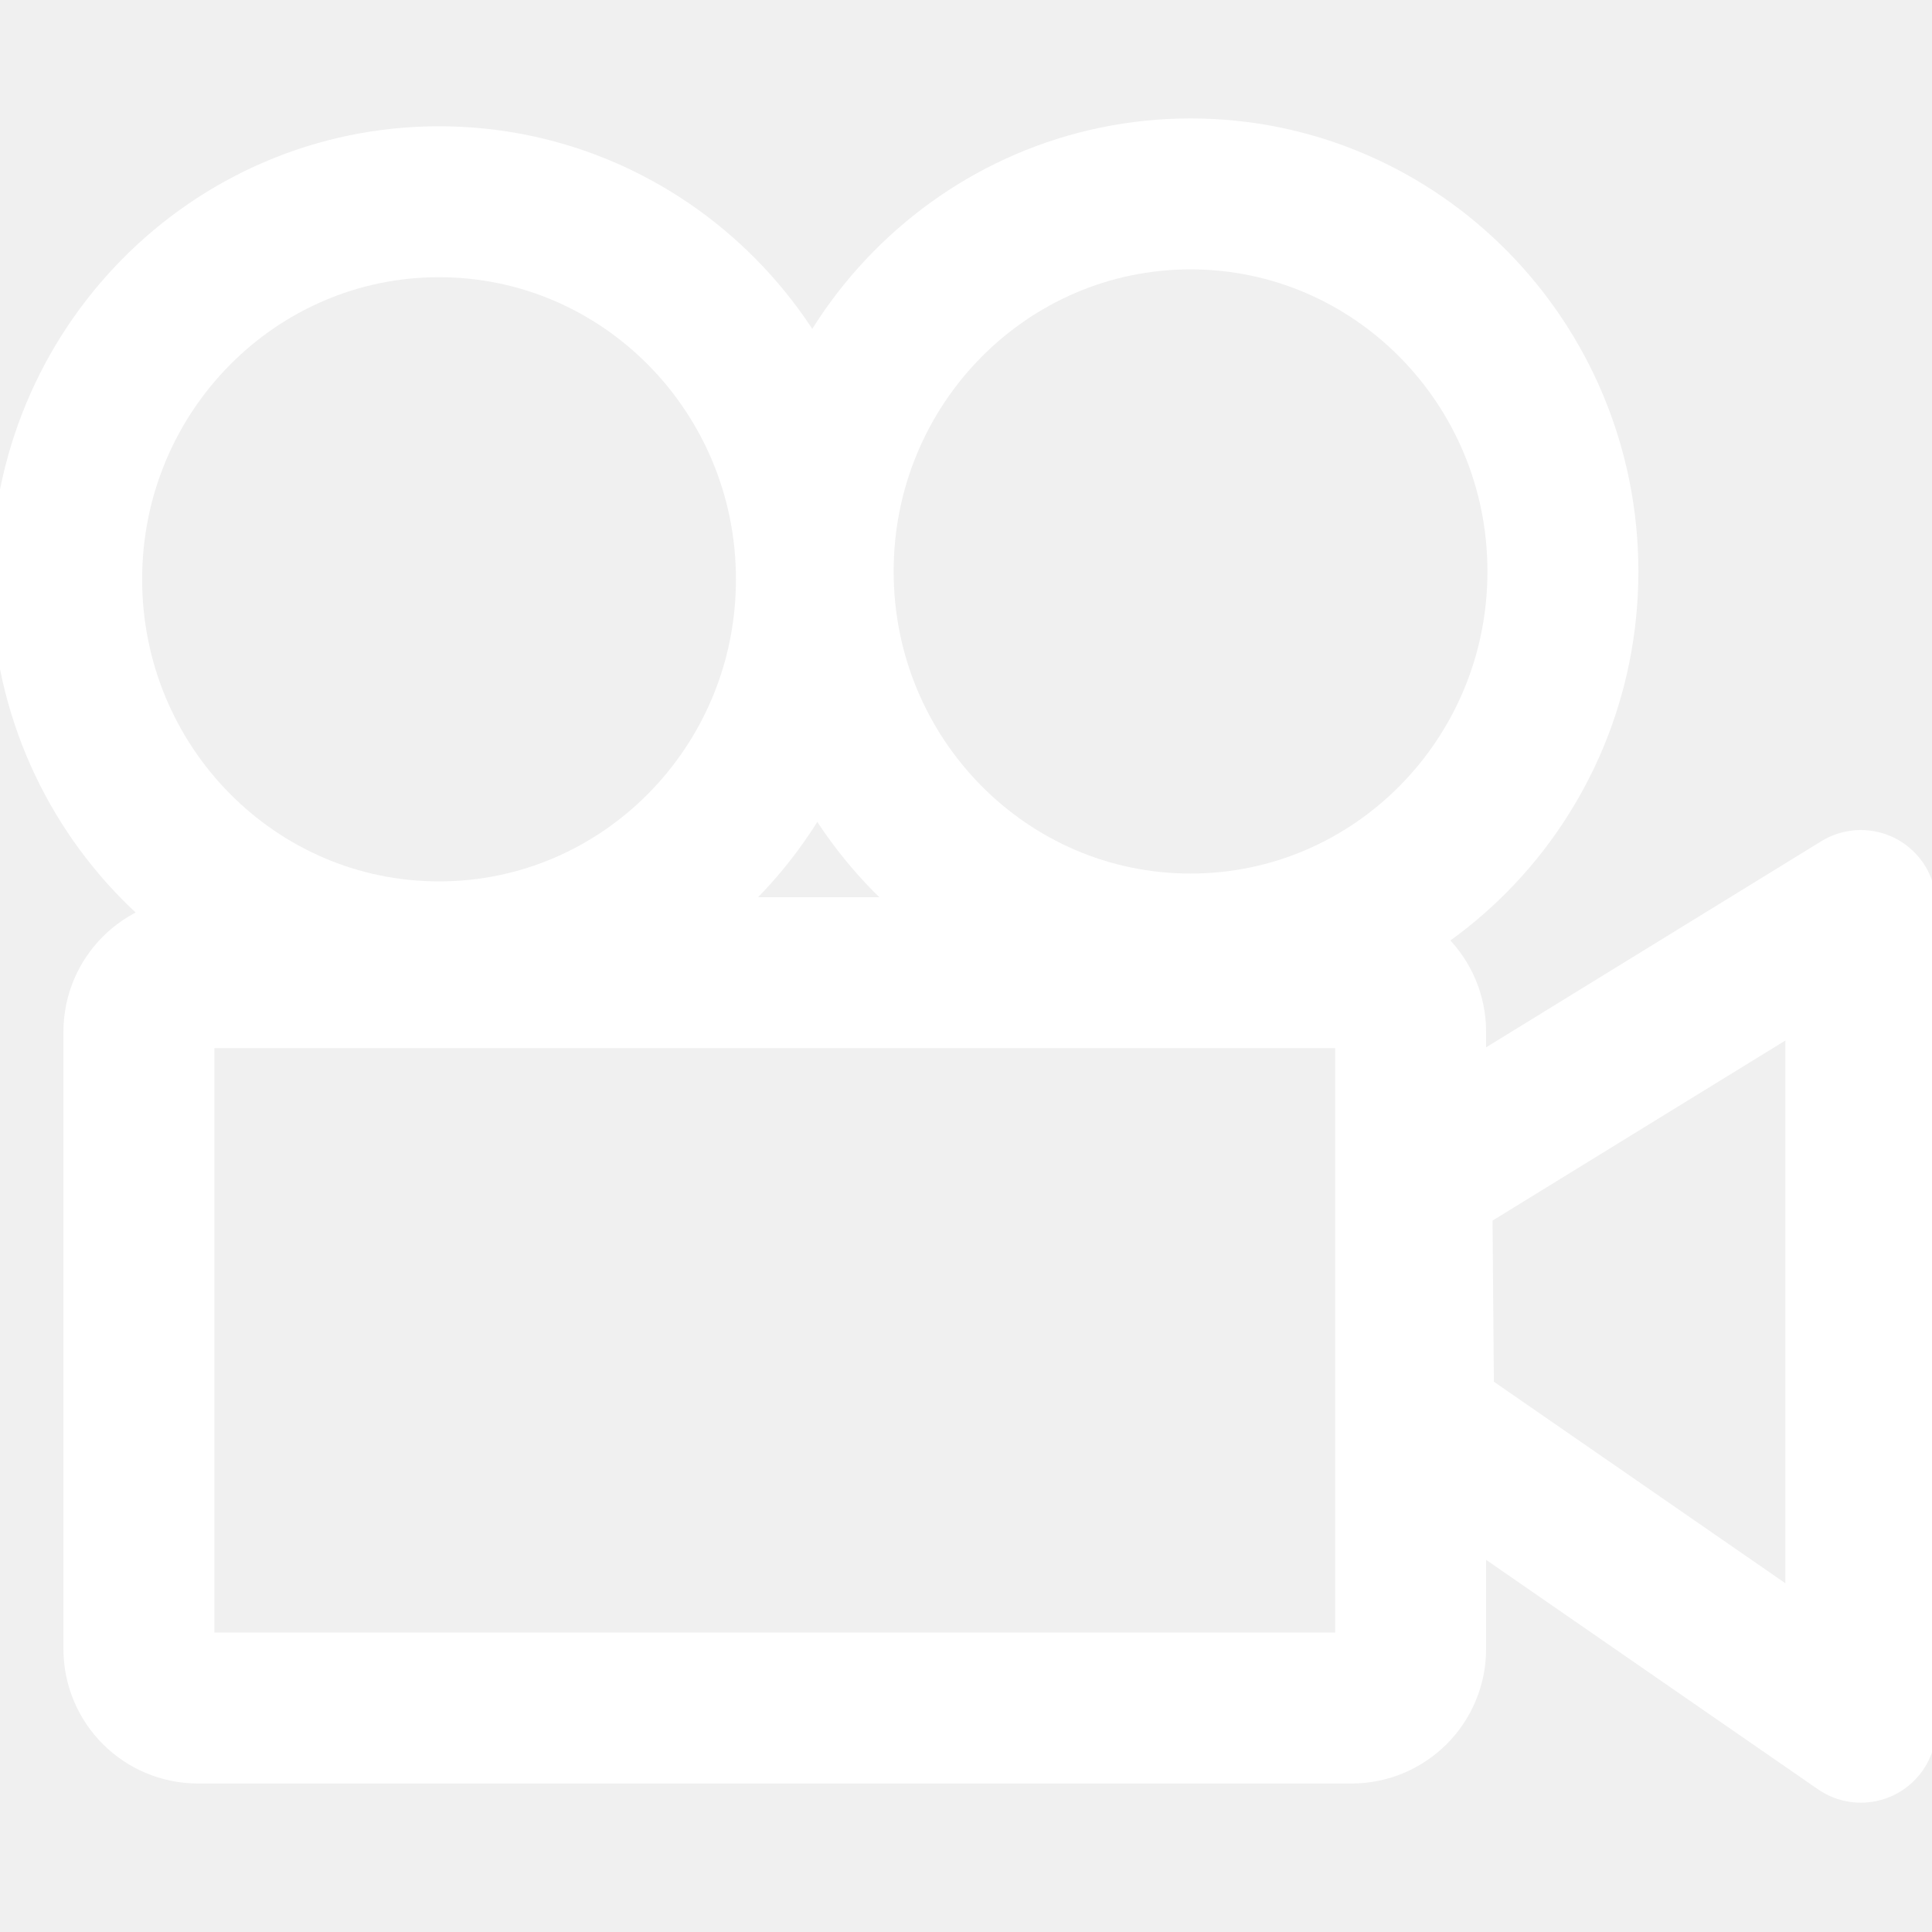
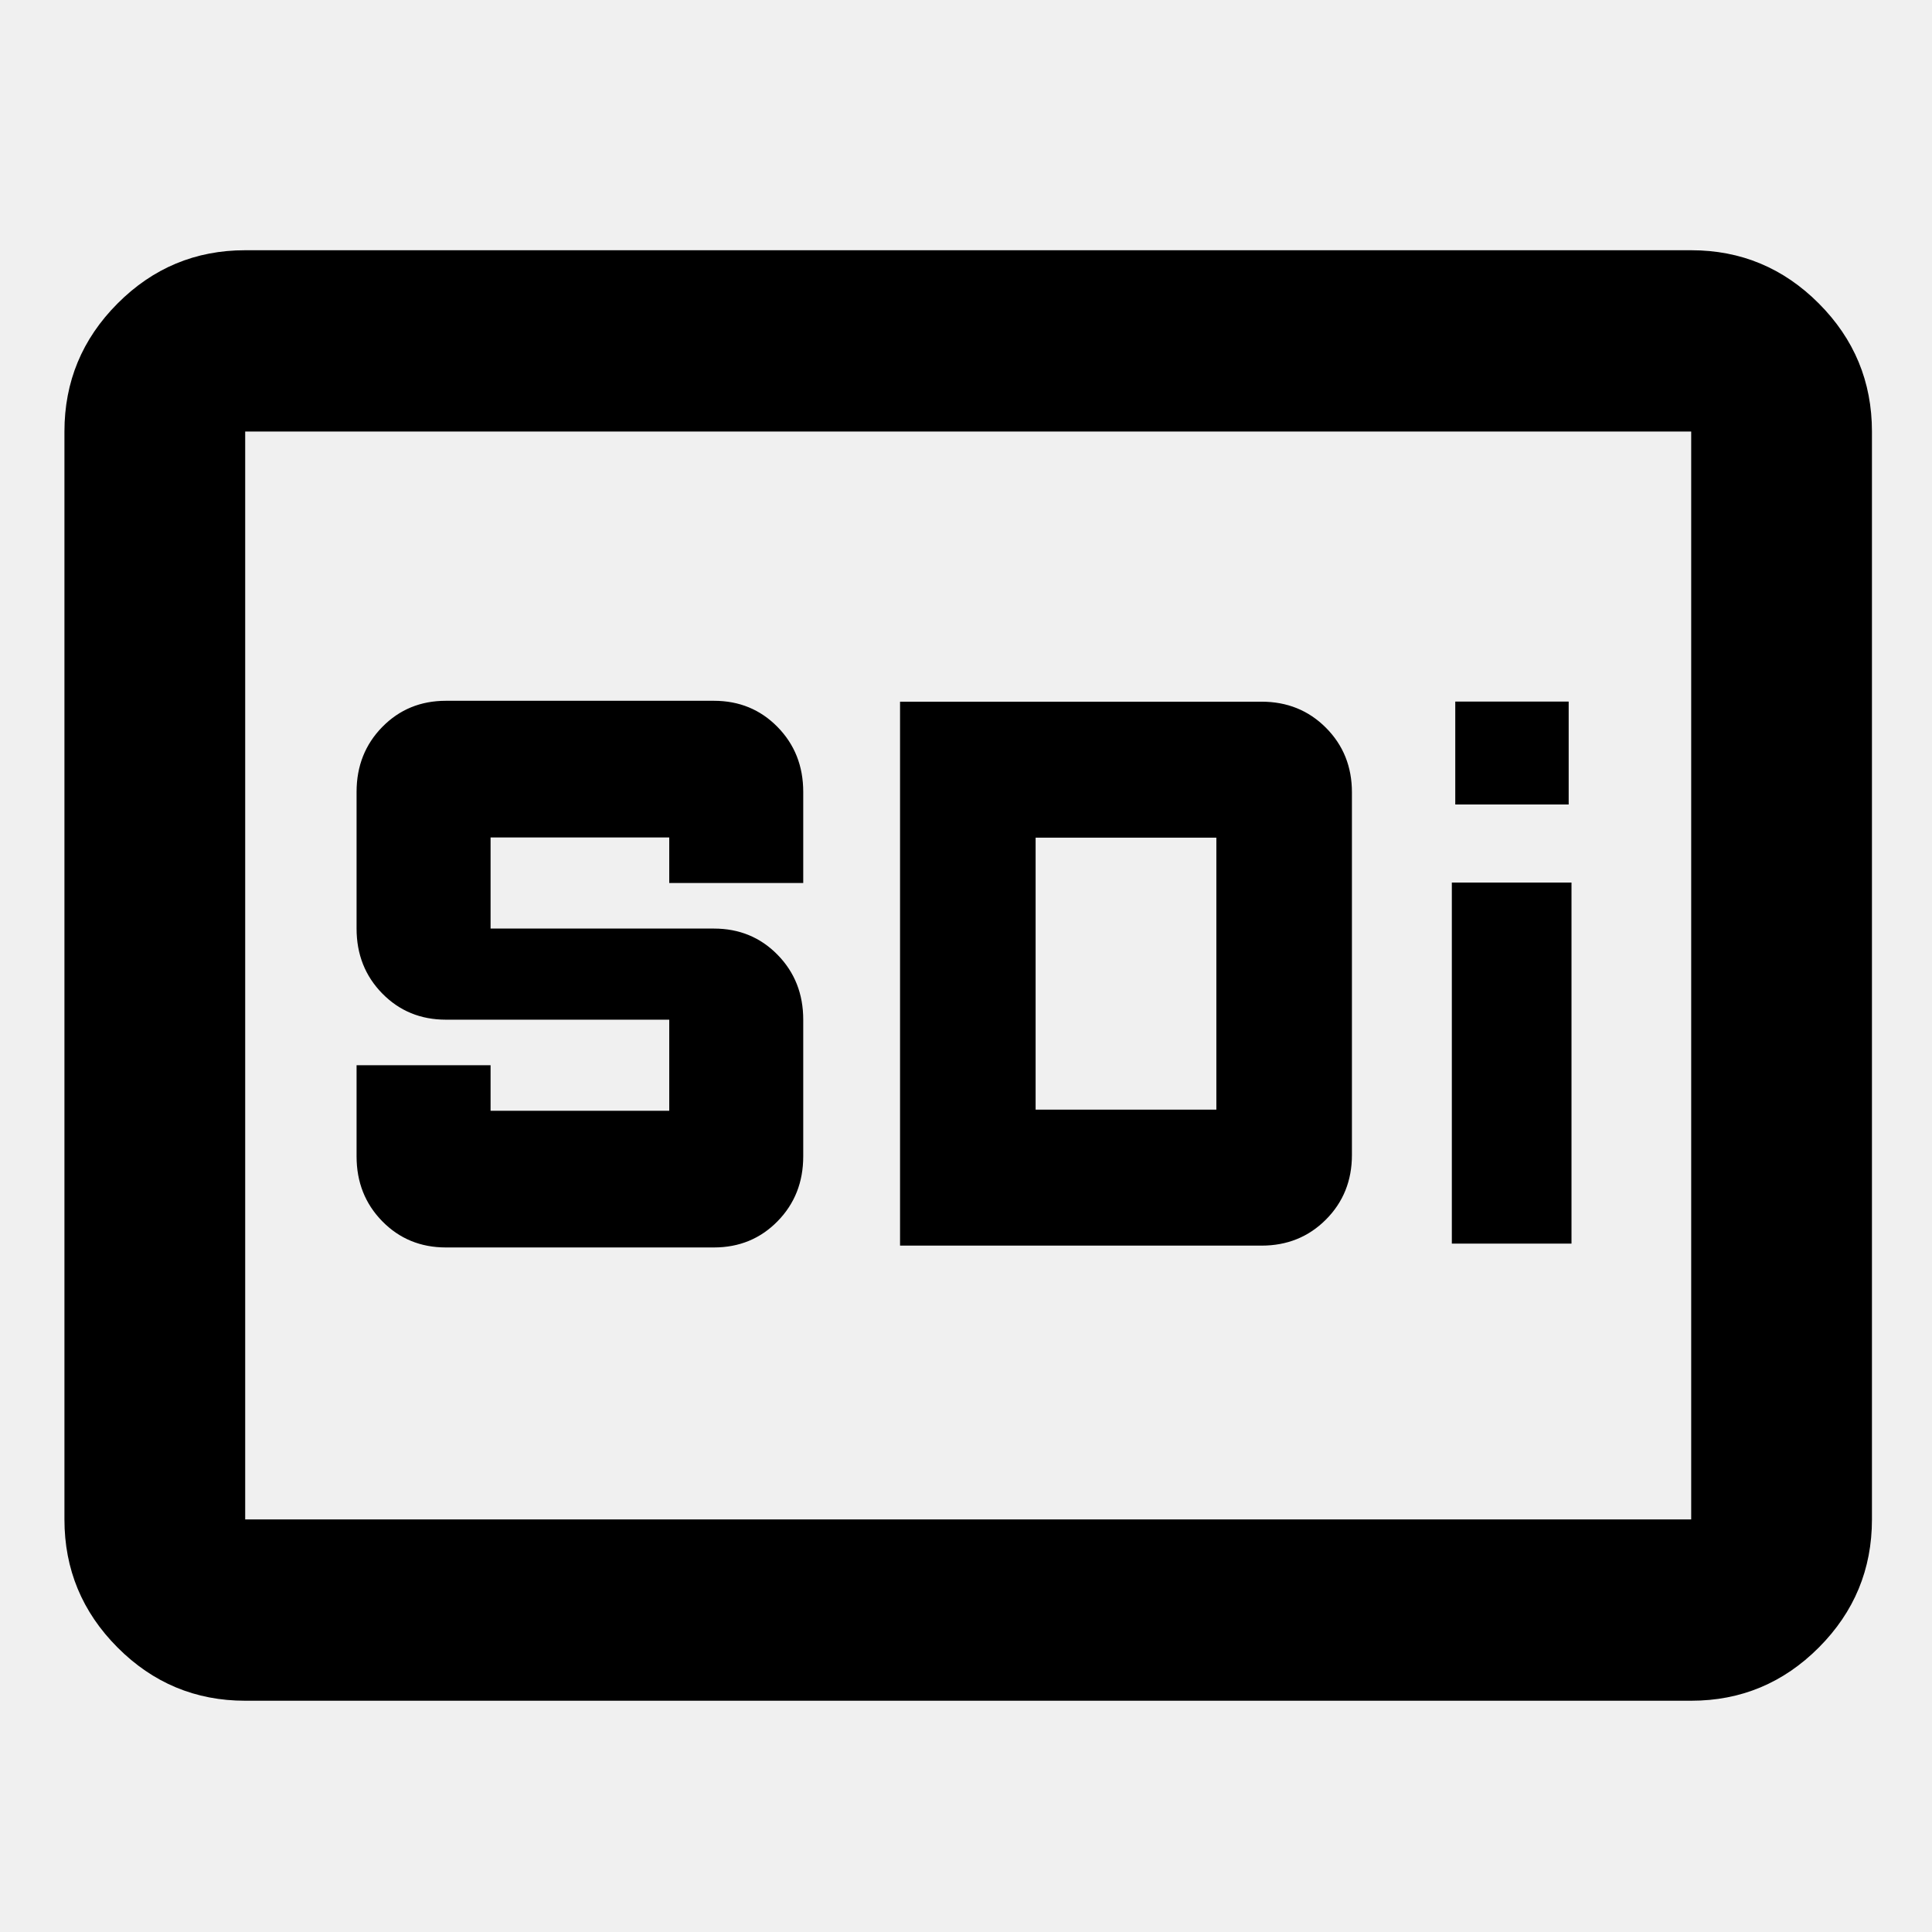
- <svg xmlns="http://www.w3.org/2000/svg" width="256mm" height="256mm" viewBox="0 0 256 256" version="1.1" id="svg1">
+ <svg xmlns="http://www.w3.org/2000/svg" height="24px" viewBox="0 -960 960 960" width="24px" fill="#000000" version="1.1" id="svg1">
  <defs id="defs1" />
-   <g id="layer1">
-     <ellipse style="fill:#000000;fill-opacity:0;stroke:#ffffff;stroke-width:20;stroke-dasharray:none;stroke-opacity:1" id="path1-3" ry="50.029" rx="49.341" cy="75.722" cx="157.754" />
-     <ellipse style="fill:#000000;fill-opacity:0;stroke:#ffffff;stroke-width:20;stroke-dasharray:none;stroke-opacity:1" id="path1-3-4" ry="50.029" rx="49.341" cy="76.76" cx="58.175" />
-     <rect style="fill:#000000;fill-opacity:0;stroke:#ffffff;stroke-width:20;stroke-dasharray:none;stroke-opacity:1" id="rect2" width="168.511" height="97.437" x="18.405" y="128.886" ry="7.829" />
-     <path style="fill:#000000;fill-opacity:0;stroke:#ffffff;stroke-width:20;stroke-linejoin:round;stroke-dasharray:none;stroke-opacity:1" d="m 187.724,156.171 58.847,-36.188 0.002,108.88 -58.585,-40.506 z" id="path4" />
-   </g>
+   <path d="m 121.833,-114.916 c -24.699,0 -45.843,-8.822 -63.431,-26.465 -17.589,-17.643 -26.383,-38.852 -26.383,-63.628 v -540.555 c 0,-24.775 8.794,-45.985 26.383,-63.628 17.589,-17.643 38.732,-26.465 63.431,-26.465 h 718.514 c 24.699,0 45.843,8.822 63.431,26.465 17.589,17.643 26.383,38.852 26.383,63.628 v 540.555 c 0,24.775 -8.794,45.985 -26.383,63.628 -17.589,17.643 -38.732,26.465 -63.431,26.465 z m 0,-90.093 H 840.347 V -745.564 H 121.833 Z m 99.735,-135.139 h 133.167 c 12.577,0 23.119,-4.339 31.627,-13.016 8.508,-8.677 12.762,-19.429 12.762,-32.256 v -67.908 c 0,-12.827 -4.254,-23.579 -12.762,-32.256 -8.508,-8.677 -19.05,-13.016 -31.627,-13.016 H 243.763 v -45.272 h 88.778 v 22.636 h 66.584 v -45.272 c 0,-12.827 -4.254,-23.579 -12.762,-32.256 -8.508,-8.677 -19.05,-13.016 -31.627,-13.016 H 221.568 c -12.577,0 -23.119,4.339 -31.627,13.016 -8.508,8.677 -12.762,19.429 -12.762,32.256 v 67.908 c 0,12.827 4.254,23.579 12.762,32.256 8.508,8.677 19.05,13.016 31.627,13.016 h 110.973 v 45.272 h -88.778 v -22.636 h -66.584 v 45.272 c 0,12.827 4.254,23.579 12.762,32.256 8.508,8.677 19.05,13.016 31.627,13.016 z m 225.661,-0.91 H 626.857 c 12.724,0 23.389,-4.317 31.996,-12.951 8.607,-8.634 12.911,-19.332 12.911,-32.095 v -180.185 c 0,-12.763 -4.304,-23.462 -12.911,-32.095 -8.607,-8.634 -19.273,-12.951 -31.996,-12.951 H 447.229 Z m 67.361,-67.569 v -135.139 h 89.814 v 135.139 z M 121.833,-205.008 v -540.555 z" id="path1" style="display:inline" />
+   <rect style="fill:#000000;stroke-width:40" id="rect1" width="59.459" height="179.4" x="721.41" y="-521.458" ry="0" />
+   <rect style="fill:#000000;stroke-width:40" id="rect2" width="56.352" height="51.135" x="723.115" y="-611.391" />
</svg>
